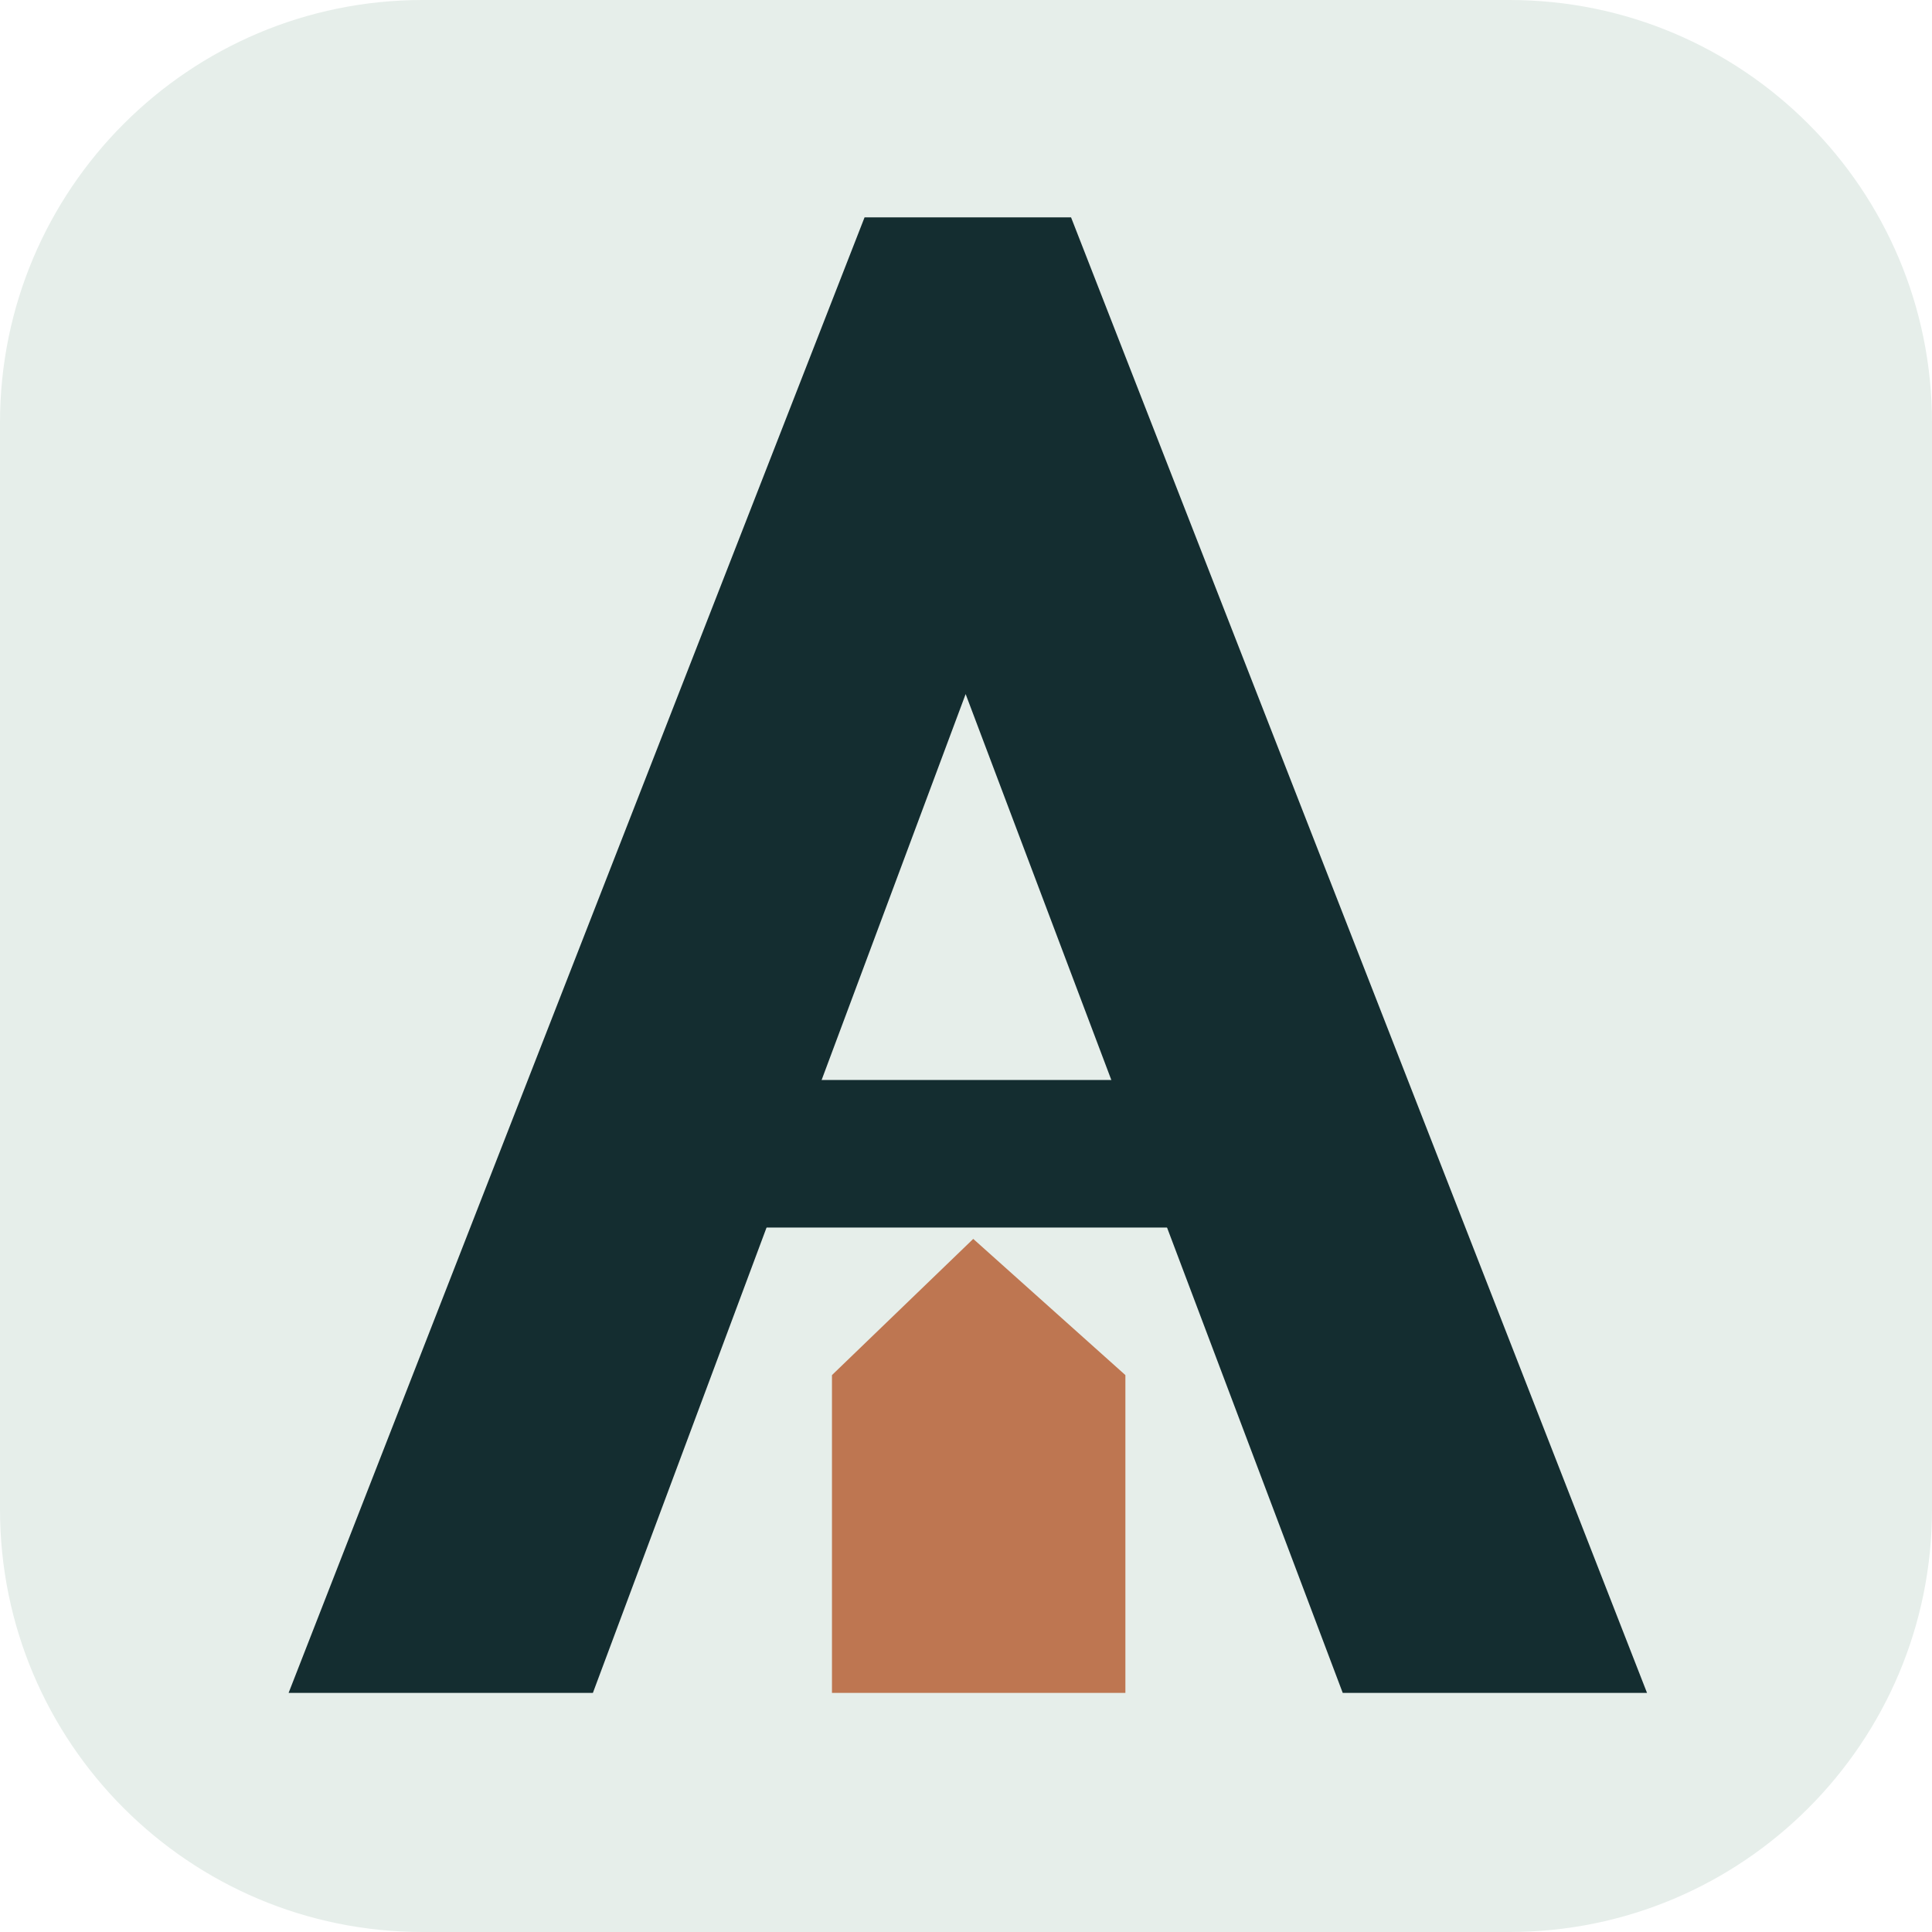
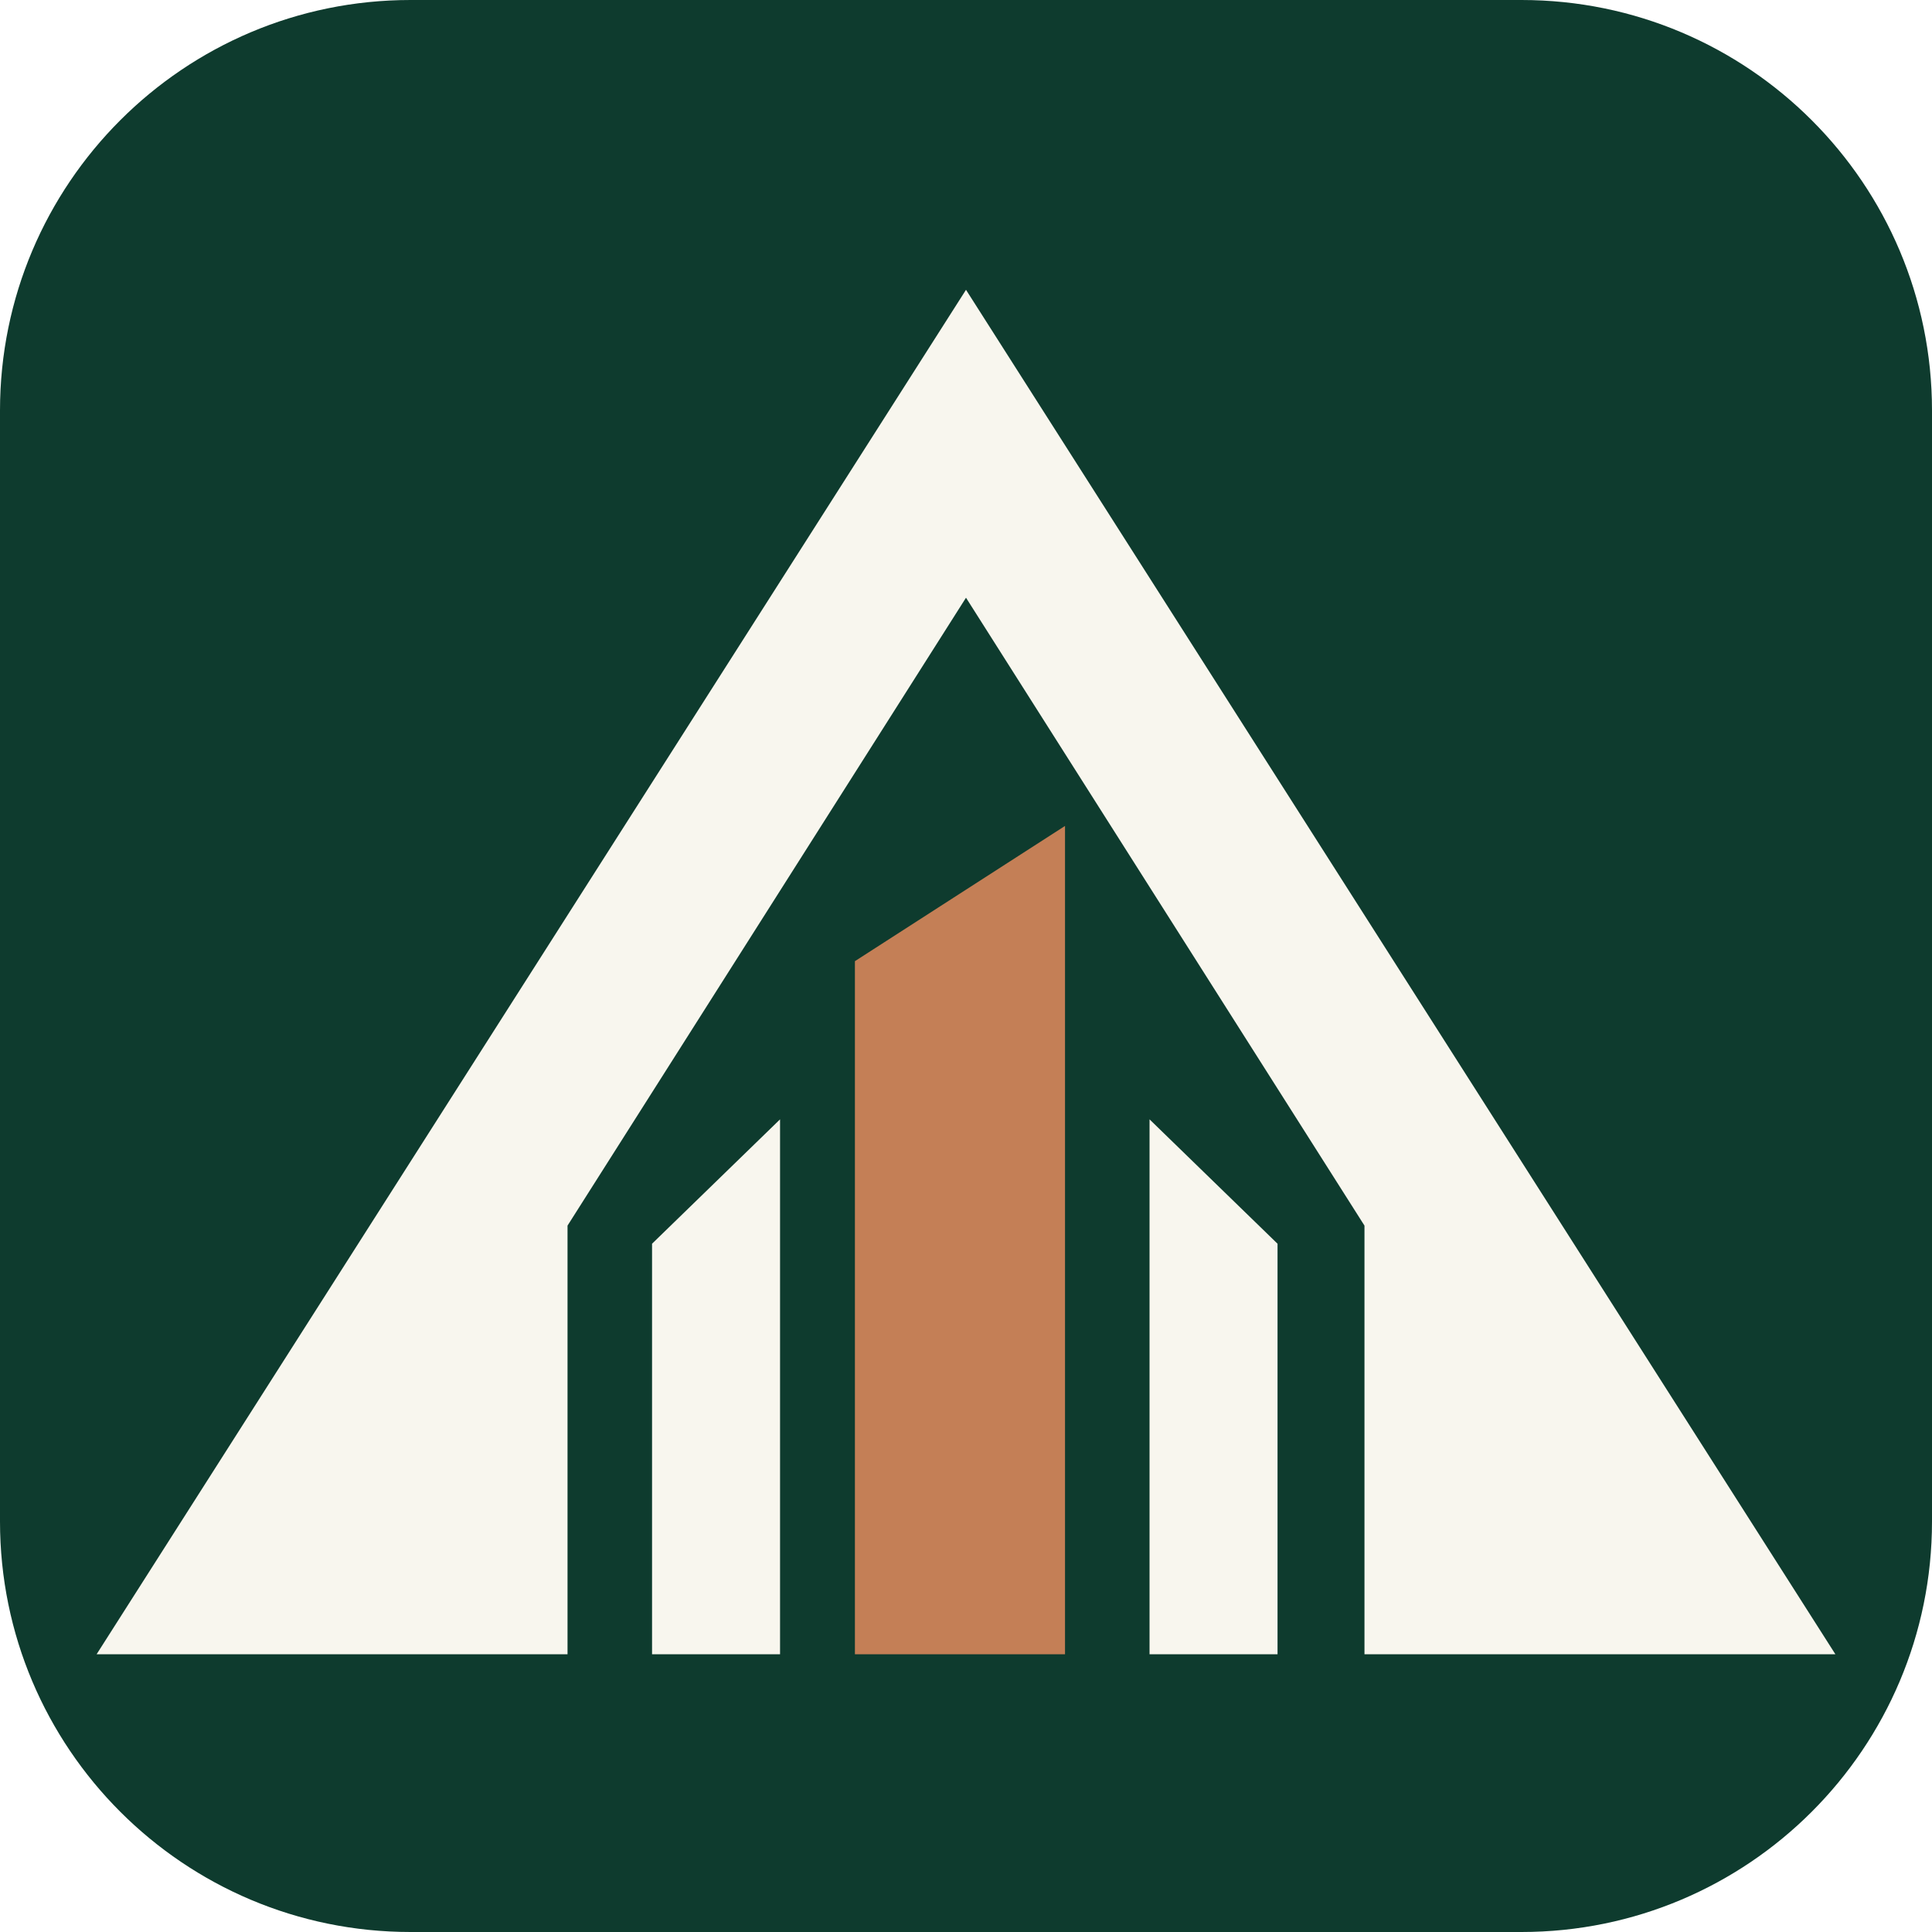
- <svg xmlns="http://www.w3.org/2000/svg" viewBox="0 0 160 160" role="img" aria-label="Pachi building A icon">
-   <rect width="160" height="160" rx="35" fill="#E6EEEA" />
-   <g transform="translate(23 18) scale(.90 .94)">
-     <path d="M1 130 54 0h19l53 130h-28L63.3 42 29 130Z" fill="#142D30" />
-     <path d="M40 76h48v13H40z" fill="#142D30" />
-     <path d="M51 130V102L64 90 78 102v28Z" fill="#BE7651" />
-   </g>
+ <svg xmlns="http://www.w3.org/2000/svg" viewBox="0 0 160 160" role="img" aria-label="Pachi">
+   <rect width="160" height="160" rx="34" fill="#0E3B2E" />
+   <path id="a" d="M8 137L80 24L152 137H113V101.5L80 49.5L47 101.5V137Z" fill="#F8F6EE" fill-rule="evenodd" />
+   <path id="a-left-column" d="M54 137V103L64.6 92.7V137Z" fill="#F8F6EE" fill-rule="evenodd" />
+   <path id="a-right-column" d="M95.2 137V92.7L105.8 103V137Z" fill="#F8F6EE" fill-rule="evenodd" />
+   <path id="a-copper" d="M70.8 137V79.6L88.2 68.4V137Z" fill="#C47F56" fill-rule="evenodd" />
</svg>
